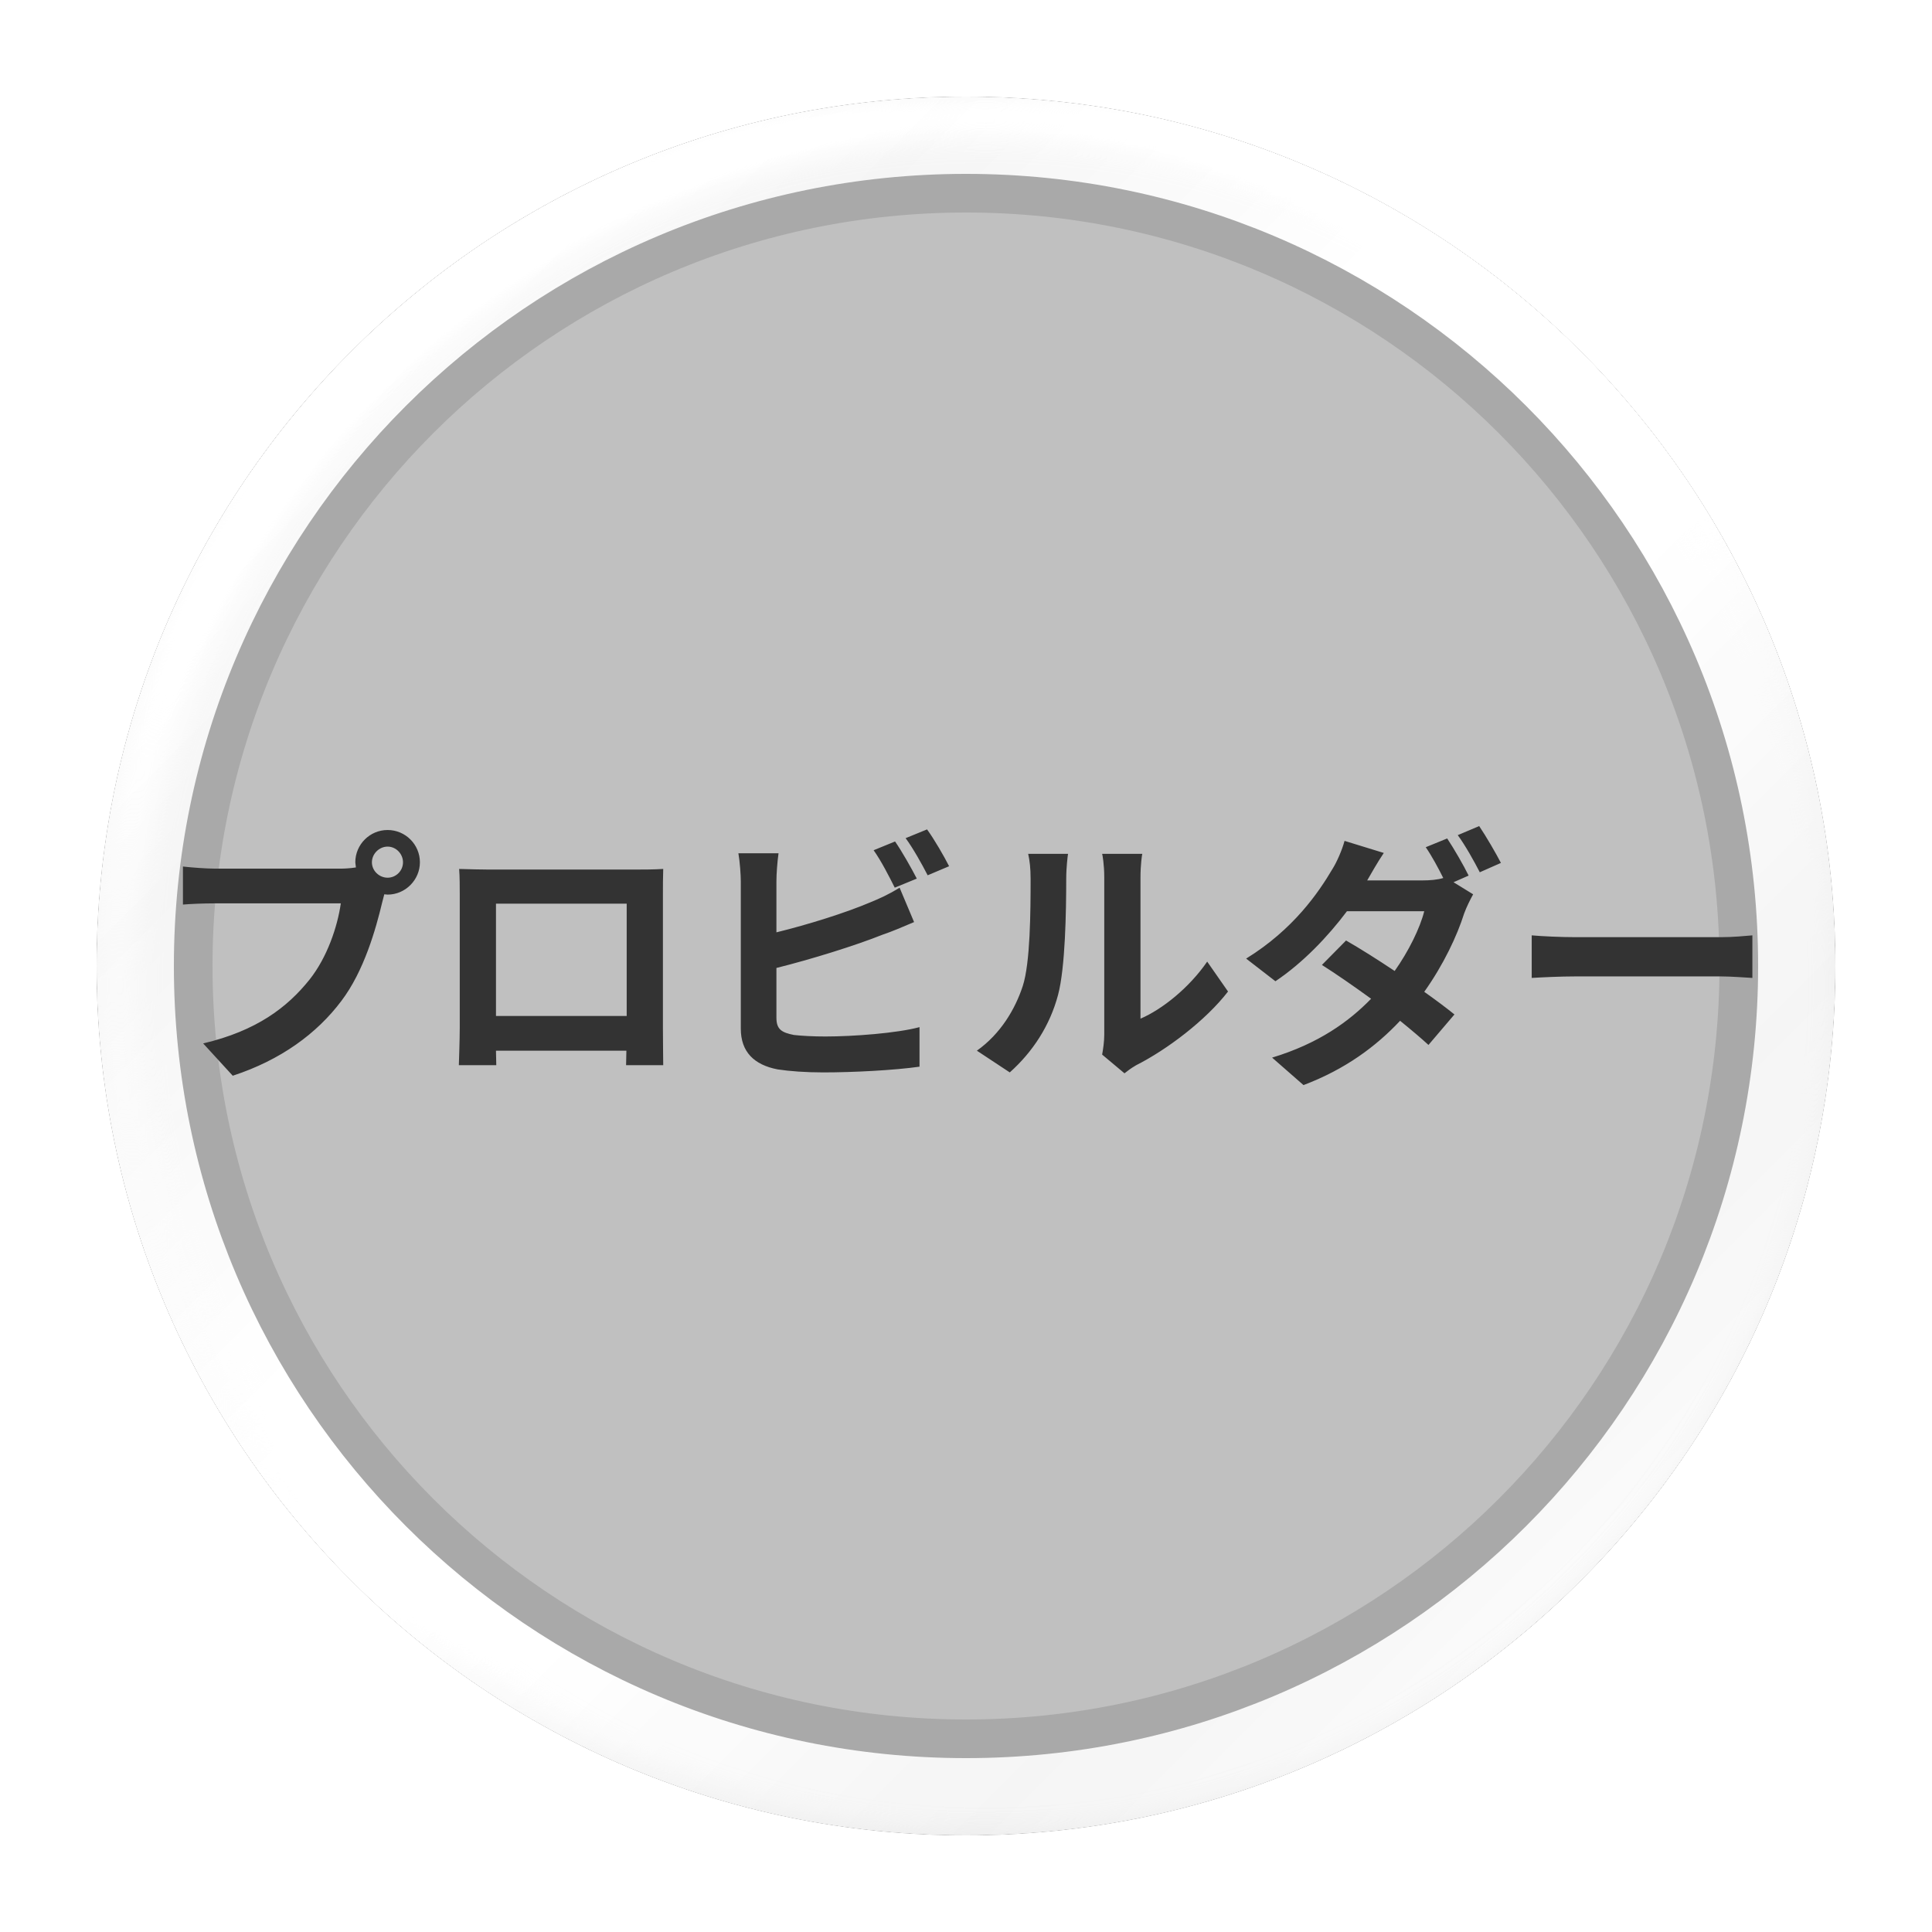
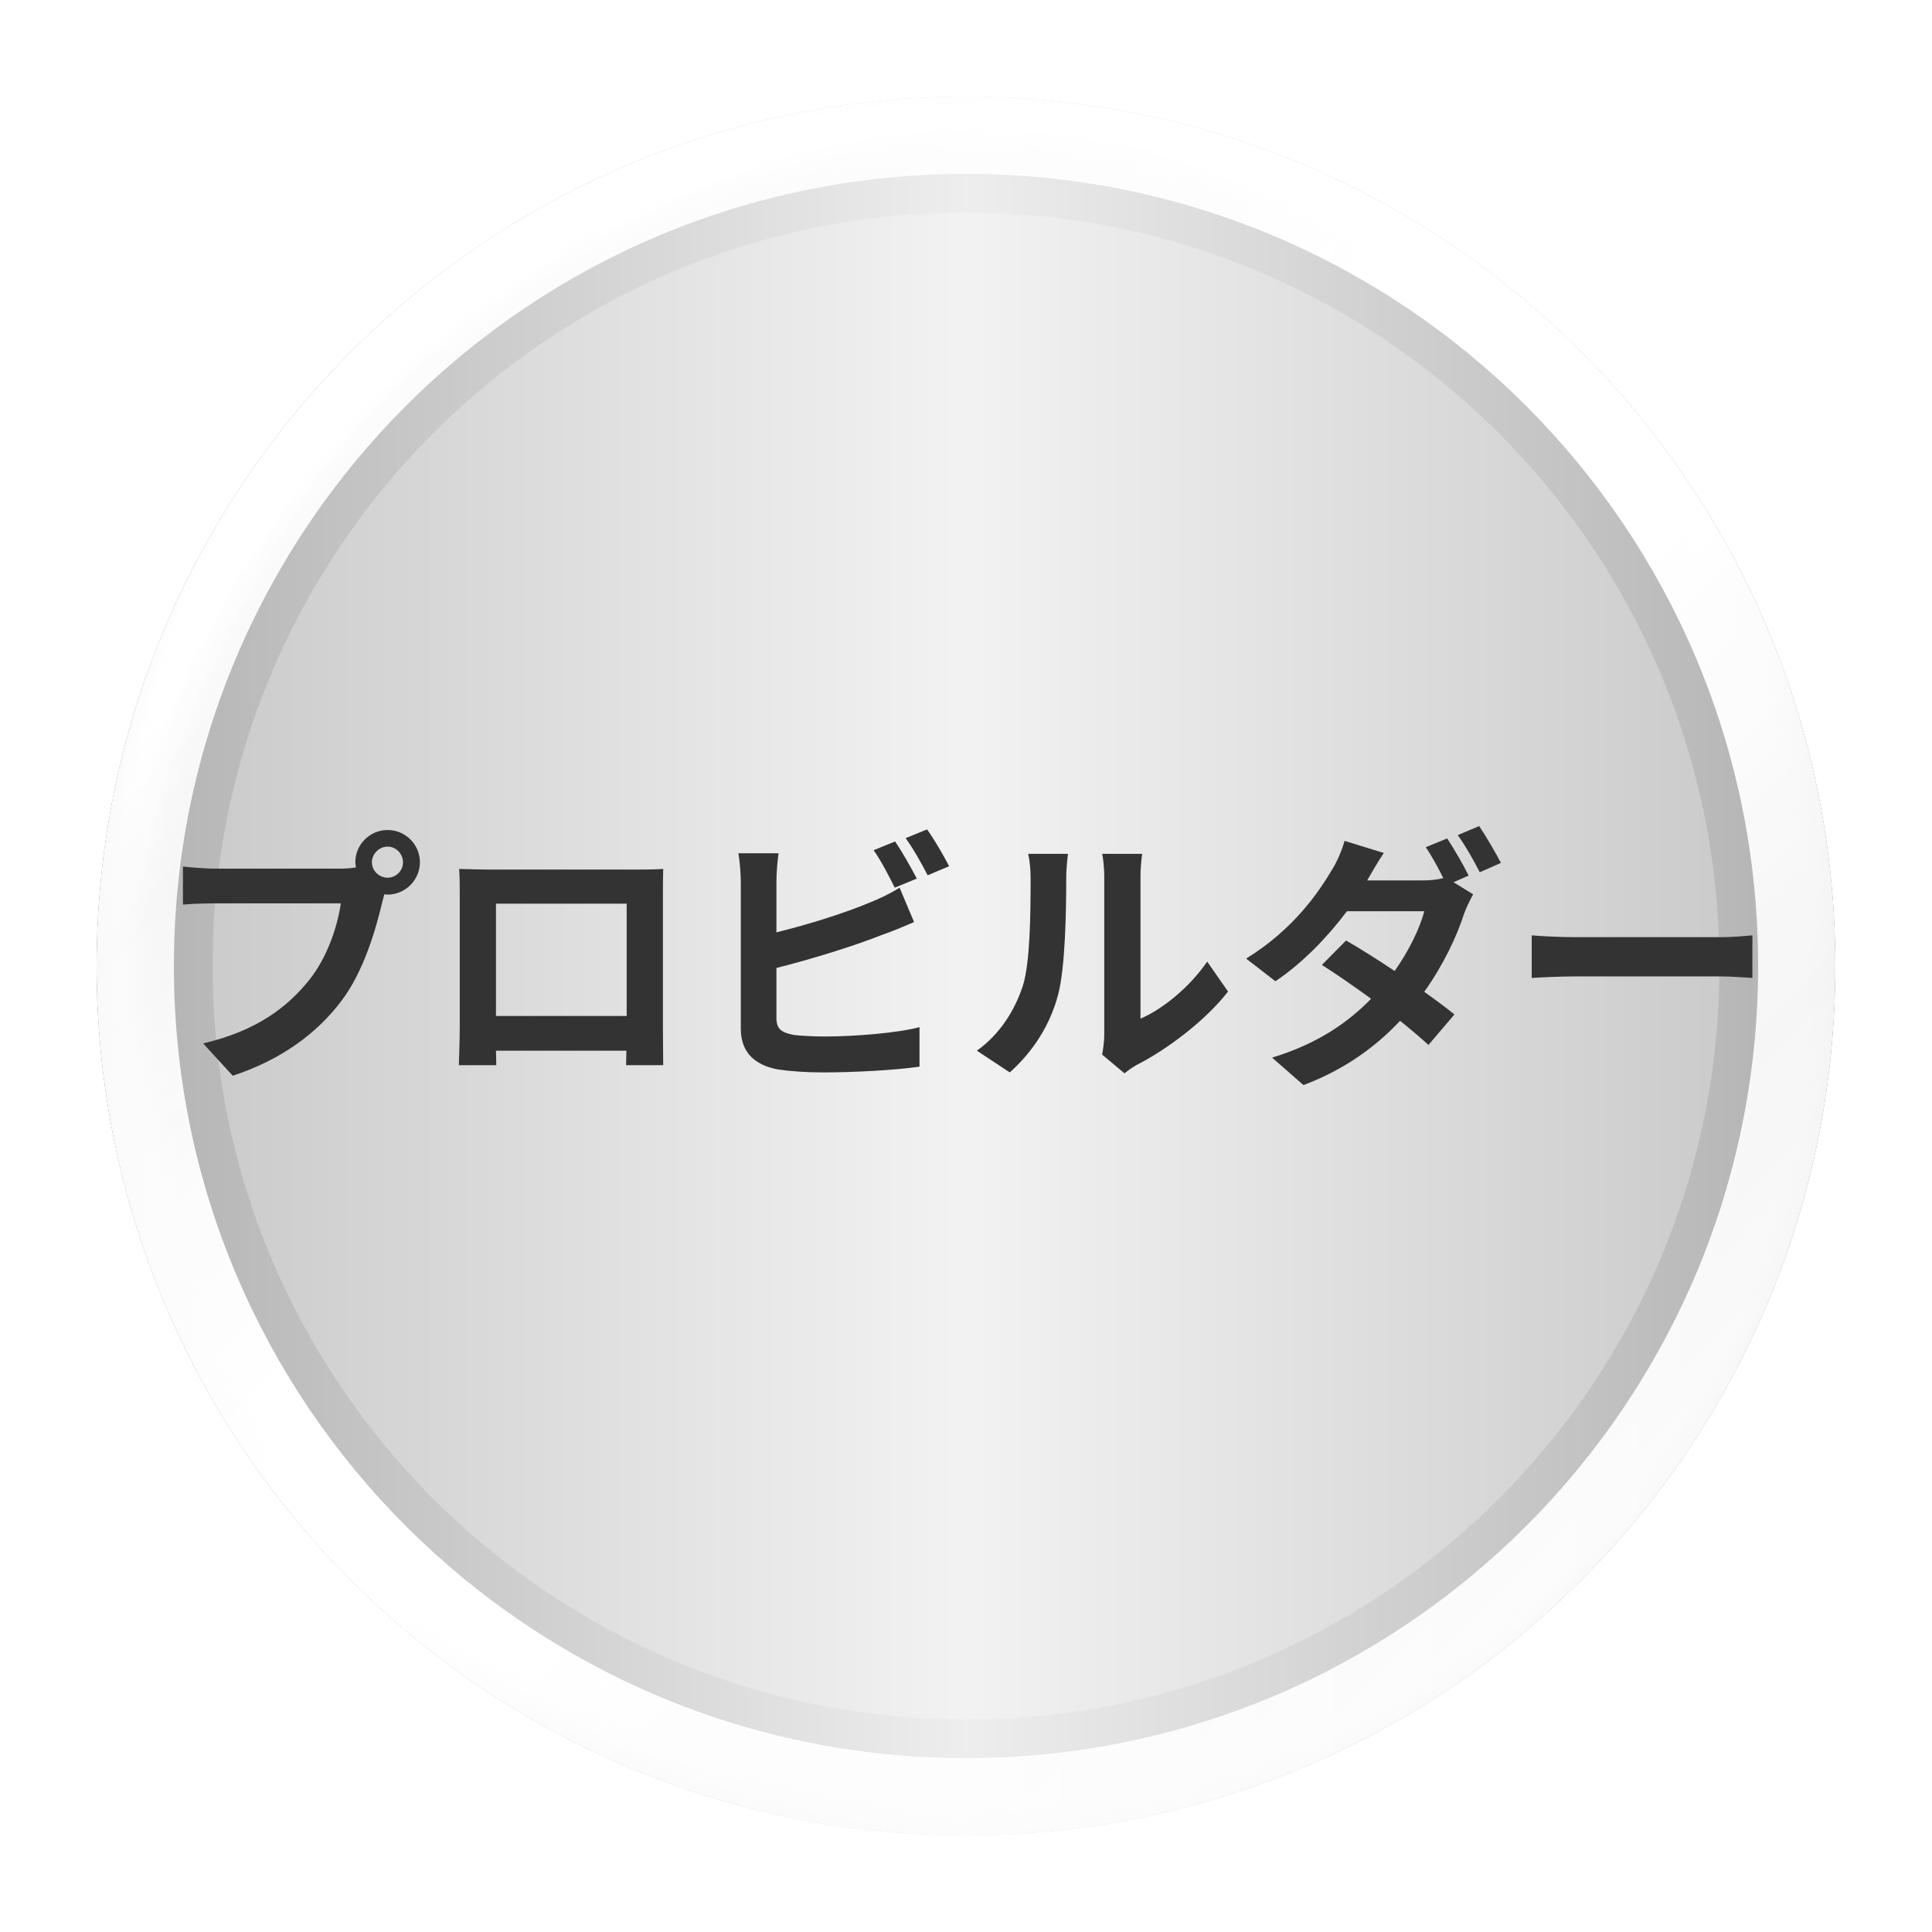
<svg xmlns="http://www.w3.org/2000/svg" width="100" height="100" viewBox="0 0 100 100">
  <defs>
    <filter id="emboss" x="-50%" y="-50%" width="200%" height="200%">
      <feGaussianBlur in="SourceAlpha" stdDeviation="1" result="blur" />
      <feOffset in="blur" dx="1" dy="1" result="offsetBlur" />
      <feSpecularLighting in="offsetBlur" specularExponent="20" lighting-color="white" result="specularLighting">
        <fePointLight x="-5000" y="-10000" z="20000" />
      </feSpecularLighting>
      <feComposite in="specularLighting" in2="SourceAlpha" operator="in" result="specularHighlight" />
      <feComposite in="SourceGraphic" in2="specularHighlight" operator="arithmetic" k1="0" k2="1" k3="1" k4="0" />
    </filter>
    <linearGradient id="silverMetal" x1="0%" y1="0%" x2="100%" y2="100%">
      <stop offset="0%" stop-color="#C0C0C0" />
      <stop offset="25%" stop-color="#A9A9A9" />
      <stop offset="50%" stop-color="#C0C0C0" />
      <stop offset="75%" stop-color="#A9A9A9" />
      <stop offset="100%" stop-color="#C0C0C0" />
    </linearGradient>
+     <linearGradient id="shine" x1="0%" y1="0%" x2="100%" y2="0%">
+       <stop offset="0%" stop-color="#fff" stop-opacity="0" />
+       <stop offset="50%" stop-color="#fff" stop-opacity="0.8" />
+       <stop offset="100%" stop-color="#fff" stop-opacity="0" />
+       <animate attributeName="x1" from="-100%" to="100%" dur="3s" repeatCount="indefinite" />
+       <animate attributeName="x2" from="0%" to="200%" dur="3s" repeatCount="indefinite" />
+     </linearGradient>
  </defs>
-   <g transform-origin="50 50">
+   <g>
    <circle cx="50" cy="50" r="45" fill="url(#silverMetal)" filter="url(#emboss)" />
    <circle cx="50" cy="50" r="40" fill="#C0C0C0" stroke="#A9A9A9" stroke-width="2" />
+     <rect x="0" y="0" width="100" height="100" fill="url(#shine)" />
    <text x="50%" y="50%" dominant-baseline="middle" text-anchor="middle" font-family="Arial, sans-serif" font-size="14" fill="#333" font-weight="bold">プロビルダー</text>
  </g>
-   <animateTransform attributeName="transform" type="rotate" from="0 50 50" to="360 50 50" dur="10s" repeatCount="indefinite" />
</svg>
